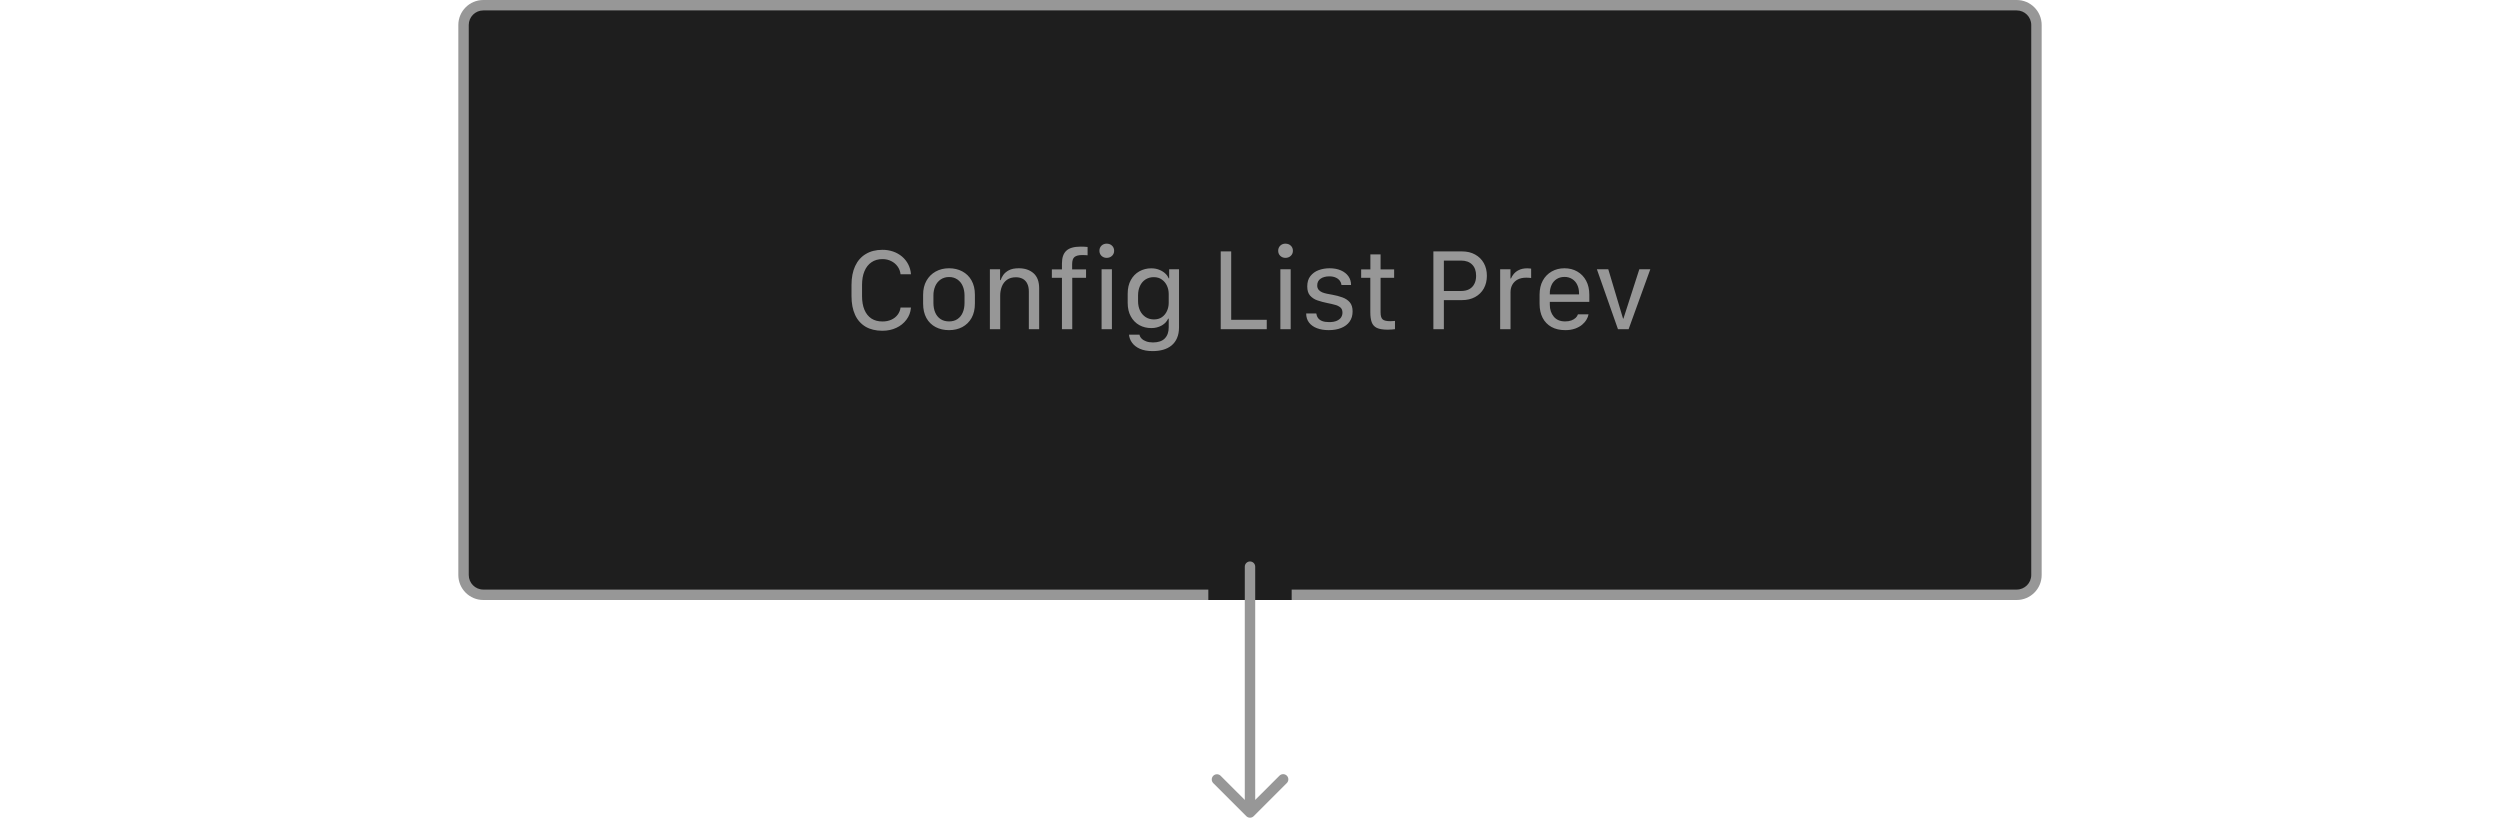
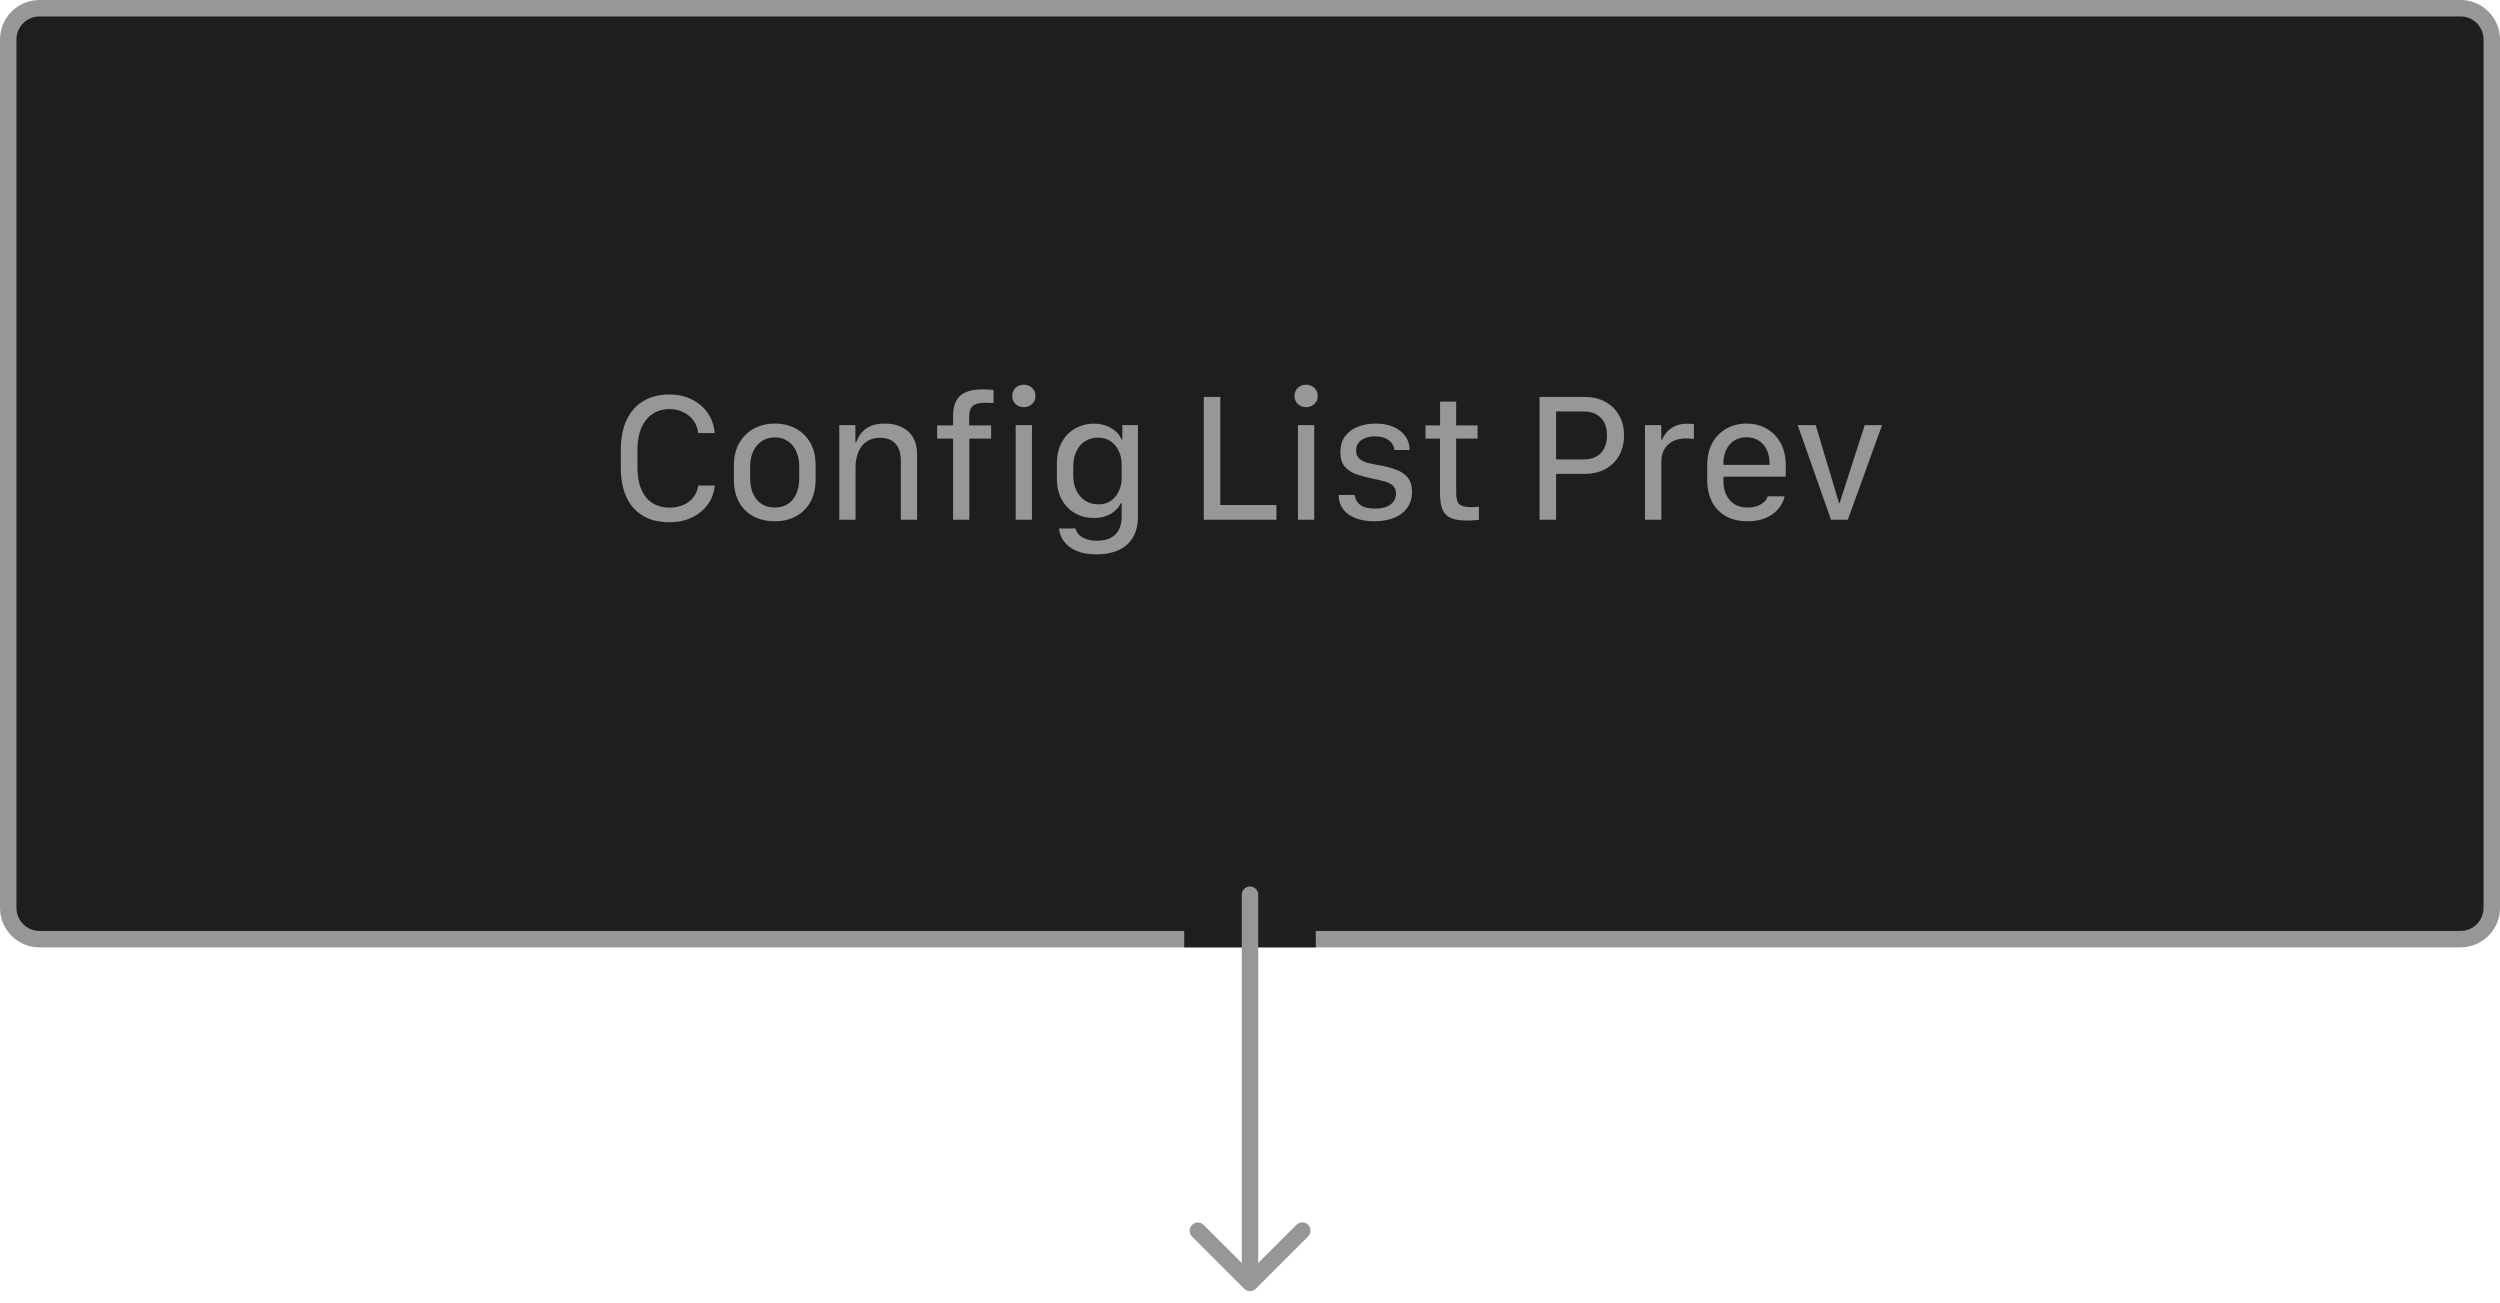
- <svg xmlns="http://www.w3.org/2000/svg" width="300" height="99" fill="none" viewBox="0 0 300 99">
+ <svg xmlns="http://www.w3.org/2000/svg" width="190" height="99" fill="none" viewBox="55 0 190 99">
  <g class="Action-ConfigListPrev">
    <g class="ActionBlock">
      <path fill="#1E1E1E" d="M242 .625H58A2.375 2.375 0 0 0 55.625 3v66A2.375 2.375 0 0 0 58 71.375h184A2.375 2.375 0 0 0 244.375 69V3A2.375 2.375 0 0 0 242 .625Z" class="Fill" />
      <path fill="#979797" d="M243.75 3A1.75 1.75 0 0 0 242 1.25H58A1.75 1.75 0 0 0 56.25 3v66c0 .966.783 1.75 1.75 1.75h184a1.75 1.75 0 0 0 1.75-1.75V3ZM245 69a3 3 0 0 1-3 3H58a3 3 0 0 1-3-3V3a3 3 0 0 1 3-3h184a3 3 0 0 1 3 3v66Z" class="Stroke" />
      <path fill="#979797" d="m194.155 39.5-2.529-7.191h1.367l1.771 5.92h.048l1.907-5.92h1.319l-2.604 7.191h-1.279Zm-6.33.116c-.642 0-1.194-.127-1.654-.383a2.628 2.628 0 0 1-1.06-1.1c-.241-.474-.362-1.035-.362-1.682v-1.094c0-.651.128-1.212.383-1.681a2.74 2.74 0 0 1 1.066-1.094c.451-.26.962-.39 1.531-.39.584 0 1.099.13 1.545.39.451.26.805.627 1.06 1.1.255.475.383 1.033.383 1.675v.869h-4.738v.362c0 .556.158 1.025.472 1.408.315.383.77.574 1.367.574.278 0 .524-.038.739-.116.218-.082.394-.187.526-.314a.94.94 0 0 0 .267-.417h1.271a1.725 1.725 0 0 1-.232.615 2.35 2.35 0 0 1-.527.622c-.228.191-.51.349-.847.472a3.473 3.473 0 0 1-1.19.184Zm-1.846-4.286h3.507v-.116c0-.397-.073-.743-.219-1.04a1.63 1.63 0 0 0-.615-.697 1.68 1.68 0 0 0-.916-.246c-.351 0-.658.082-.923.246a1.643 1.643 0 0 0-.615.698 2.324 2.324 0 0 0-.219 1.039v.116Zm-5.961 4.17v-7.191h1.238v1.107h.061a2.19 2.19 0 0 1 .315-.52 1.82 1.82 0 0 1 .622-.485c.268-.141.613-.212 1.032-.212.077 0 .152.005.225.014.078.004.153.011.226.02v1.128a1.47 1.47 0 0 0-.253-.027 3.795 3.795 0 0 0-.328-.014c-.419 0-.77.078-1.053.233a1.565 1.565 0 0 0-.629.622c-.141.26-.212.553-.212.882V39.5h-1.244Zm-4.58-9.331c.606 0 1.132.125 1.579.376.447.246.793.588 1.039 1.025.246.438.369.946.369 1.525 0 .574-.123 1.082-.369 1.524-.246.438-.595.78-1.046 1.026-.447.246-.973.369-1.579.369h-2.167V39.5h-1.258v-9.331h3.432Zm1.695 2.926c0-.584-.159-1.032-.478-1.347-.315-.319-.759-.479-1.333-.479h-2.058v3.65h2.058c.387 0 .713-.07.977-.211.269-.146.474-.355.615-.629.146-.273.219-.602.219-.984Zm-12.688-.765v-1.806h1.224v1.805h1.627v1.005h-1.627v4.143c0 .423.084.708.253.854.168.141.471.212.909.212.086 0 .189-.005.307-.014a41.8 41.8 0 0 0 .26-.02v.991c-.05.014-.175.027-.376.041-.2.014-.369.02-.506.02-.569 0-1.004-.072-1.305-.218a1.197 1.197 0 0 1-.609-.684c-.109-.31-.164-.702-.164-1.176v-4.149h-1.1v-1.005h1.107Zm-7.574 2.043c0-.51.125-.925.376-1.244a2.21 2.21 0 0 1 .991-.711c.41-.15.847-.226 1.312-.226.52 0 .971.085 1.354.253.387.169.688.404.902.704.214.297.321.648.321 1.053h-1.148a1.006 1.006 0 0 0-.185-.492 1.17 1.17 0 0 0-.485-.39c-.21-.105-.476-.157-.8-.157-.419 0-.765.094-1.039.28-.269.187-.403.456-.403.807a.79.79 0 0 0 .164.52c.109.127.251.23.424.307.178.073.371.13.581.171.21.041.415.08.615.116.451.078.861.185 1.231.322.373.132.672.33.895.594.223.26.335.625.335 1.094 0 .478-.121.886-.362 1.224-.237.332-.572.585-1.005.758-.429.174-.93.26-1.504.26-.533 0-1.003-.077-1.408-.232-.406-.155-.723-.38-.95-.677-.228-.3-.342-.665-.342-1.094h1.21c.032.215.105.399.218.554.114.155.281.276.499.362.219.082.495.123.828.123.378 0 .683-.052.916-.157.237-.105.41-.241.519-.41.11-.169.164-.358.164-.567 0-.27-.08-.474-.239-.616a1.583 1.583 0 0 0-.649-.32 10.872 10.872 0 0 0-.91-.213 9.677 9.677 0 0 1-1.223-.328 2.038 2.038 0 0 1-.875-.581c-.219-.255-.328-.618-.328-1.087Zm-3.227 5.127v-7.191h1.237V39.5h-1.237Zm-.26-9.406a.82.82 0 0 1 .246-.616.872.872 0 0 1 .622-.239c.26 0 .474.08.643.24a.81.81 0 0 1 .253.615.803.803 0 0 1-.253.608.899.899 0 0 1-.643.24.871.871 0 0 1-.622-.24.812.812 0 0 1-.246-.608Zm-1.374 8.285V39.5h-5.524v-9.331h1.258v8.21h4.266Zm-13.652 2.714c.633 0 1.105-.16 1.415-.479.314-.319.472-.76.472-1.326v-1.046h-.069c-.068.16-.166.308-.294.445-.123.132-.271.25-.444.355a2.511 2.511 0 0 1-1.278.328c-.529 0-1.01-.118-1.443-.355a2.626 2.626 0 0 1-1.018-1.04c-.251-.455-.376-.998-.376-1.626v-1.115c0-.633.125-1.175.376-1.627.25-.455.59-.804 1.018-1.045a2.874 2.874 0 0 1 1.436-.363c.36 0 .681.06.964.178.287.114.526.262.717.444a1.6 1.6 0 0 1 .404.575h.061v-1.087h1.183v6.972c0 .497-.08.925-.239 1.285a2.31 2.31 0 0 1-.657.89 2.718 2.718 0 0 1-1.005.512c-.382.11-.804.164-1.264.164-.615 0-1.128-.094-1.538-.28-.406-.183-.716-.424-.93-.725a1.925 1.925 0 0 1-.369-.964h1.258a.905.905 0 0 0 .253.465c.136.141.319.253.547.335.232.087.505.13.82.13Zm.102-7.834a1.78 1.78 0 0 0-1.005.28c-.282.182-.501.44-.656.773-.155.328-.232.71-.232 1.148v.677c0 .433.08.816.239 1.148.164.328.39.586.677.773.291.182.622.273.991.273.387 0 .711-.093.971-.28.264-.192.462-.438.594-.739.137-.3.206-.62.206-.956v-1.087c0-.351-.071-.68-.212-.985a1.824 1.824 0 0 0-.609-.738c-.264-.191-.585-.287-.964-.287Zm-6.269 6.241v-7.191h1.238V39.5h-1.238Zm-.259-9.406a.82.82 0 0 1 .246-.616.87.87 0 0 1 .622-.239c.26 0 .474.08.642.24a.806.806 0 0 1 .253.615.8.8 0 0 1-.253.608.894.894 0 0 1-.642.24.87.87 0 0 1-.622-.24.812.812 0 0 1-.246-.608Zm-4.499 9.406v-6.166h-1.21v-1.005h1.21v-.718c0-.692.176-1.2.527-1.524.351-.328.927-.492 1.729-.492a8.416 8.416 0 0 1 .821.04v.999a2.611 2.611 0 0 0-.294-.02 11.175 11.175 0 0 0-.349-.008c-.424 0-.731.078-.923.233-.191.15-.287.44-.287.868v.622h1.668v1.005h-1.654V39.5h-1.238Zm-8.647 0v-7.191h1.223v1.305h.069a2.32 2.32 0 0 1 .314-.615c.151-.219.374-.408.67-.567.296-.16.695-.24 1.196-.24.725 0 1.313.199 1.764.595.451.397.677.998.677 1.805V39.5h-1.238v-4.519c0-.378-.063-.692-.191-.943a1.258 1.258 0 0 0-.533-.574 1.712 1.712 0 0 0-.834-.191c-.419 0-.77.097-1.053.293a1.765 1.765 0 0 0-.622.8 2.972 2.972 0 0 0-.205 1.128V39.5h-1.237Zm-4.902-7.308c.597 0 1.128.126 1.593.376a2.68 2.68 0 0 1 1.107 1.087c.269.474.404 1.044.404 1.71v1.066c0 .674-.135 1.25-.404 1.73a2.736 2.736 0 0 1-1.107 1.086c-.465.246-.996.37-1.593.37-.606 0-1.144-.124-1.613-.37a2.7 2.7 0 0 1-1.101-1.08c-.264-.479-.396-1.057-.396-1.736v-1.06c0-.652.134-1.214.403-1.688s.638-.841 1.107-1.101c.47-.26 1.003-.39 1.6-.39Zm.007 1.053a1.75 1.75 0 0 0-1.005.287 1.852 1.852 0 0 0-.649.786 2.77 2.77 0 0 0-.226 1.156v.868c0 .446.073.836.219 1.169.146.332.358.592.636.779.282.187.624.28 1.025.28.396 0 .731-.093 1.005-.28a1.73 1.73 0 0 0 .629-.78c.146-.332.218-.722.218-1.168v-.868c0-.442-.075-.83-.225-1.162a1.77 1.77 0 0 0-.636-.78 1.703 1.703 0 0 0-.991-.287Zm-10.446.957v1.32c0 .647.096 1.198.287 1.654.192.456.47.804.834 1.046.365.237.807.355 1.327.355.401 0 .756-.07 1.066-.212.31-.141.561-.337.752-.588a1.77 1.77 0 0 0 .355-.875h1.245v.041c-.046.529-.224 1-.534 1.415a3.124 3.124 0 0 1-1.21.978c-.496.237-1.057.355-1.681.355-.789 0-1.461-.161-2.017-.485a3.146 3.146 0 0 1-1.258-1.422c-.287-.62-.43-1.37-.43-2.249V34.19c0-.88.145-1.634.437-2.263.292-.63.716-1.11 1.272-1.443.556-.337 1.221-.506 1.996-.506a3.9 3.9 0 0 1 1.305.212 3.33 3.33 0 0 1 1.06.602 3.022 3.022 0 0 1 1.06 2.078v.041h-1.245a1.936 1.936 0 0 0-.355-.936 2.023 2.023 0 0 0-.766-.643c-.31-.16-.66-.24-1.052-.24-.511 0-.948.126-1.313.377-.365.246-.645.601-.841 1.066-.196.46-.294 1.017-.294 1.668Z" class="Title" />
      <g class="Arrow">
        <path fill="#1E1E1E" d="M155 65h-10v7h10v-7Z" class="Fill" />
        <path fill="#979797" d="M149.375 68a.625.625 0 0 1 1.25 0v27.991l2.911-2.91a.624.624 0 1 1 .883.884l-3.977 3.977a.625.625 0 0 1-.883 0l-3.978-3.977a.625.625 0 0 1 .883-.884l2.911 2.91V68Z" class="Stroke" />
      </g>
    </g>
  </g>
</svg>
